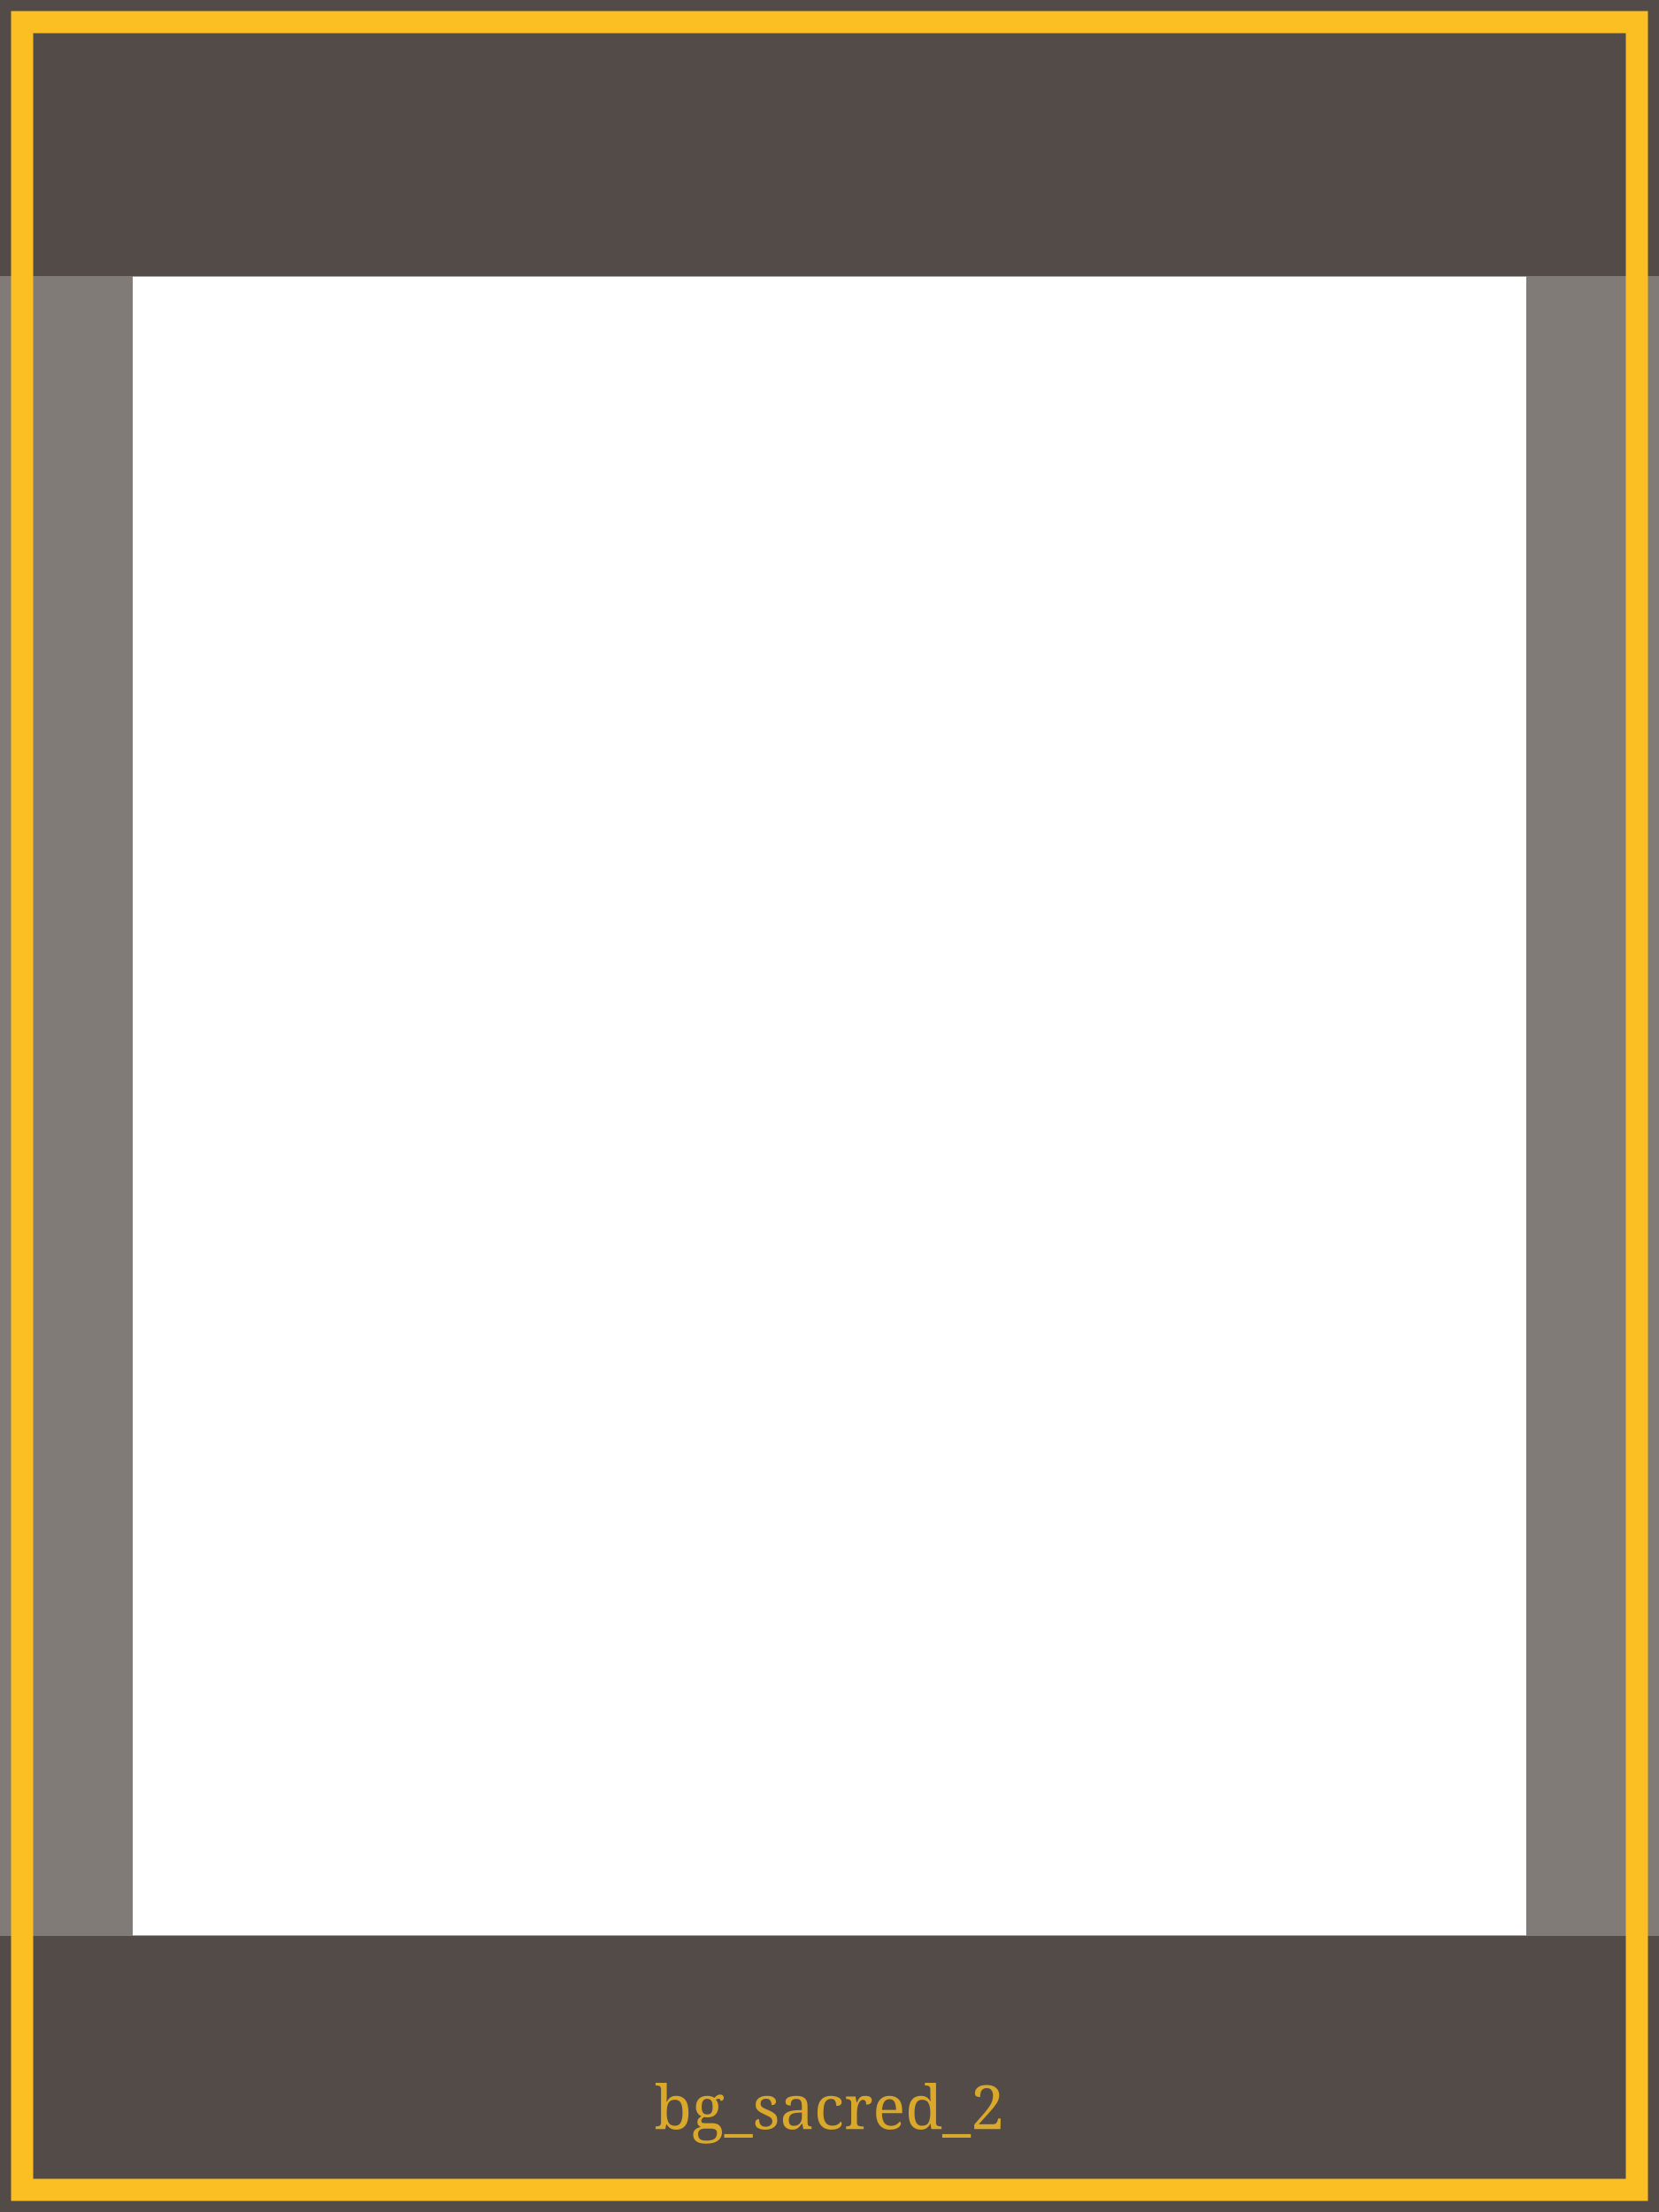
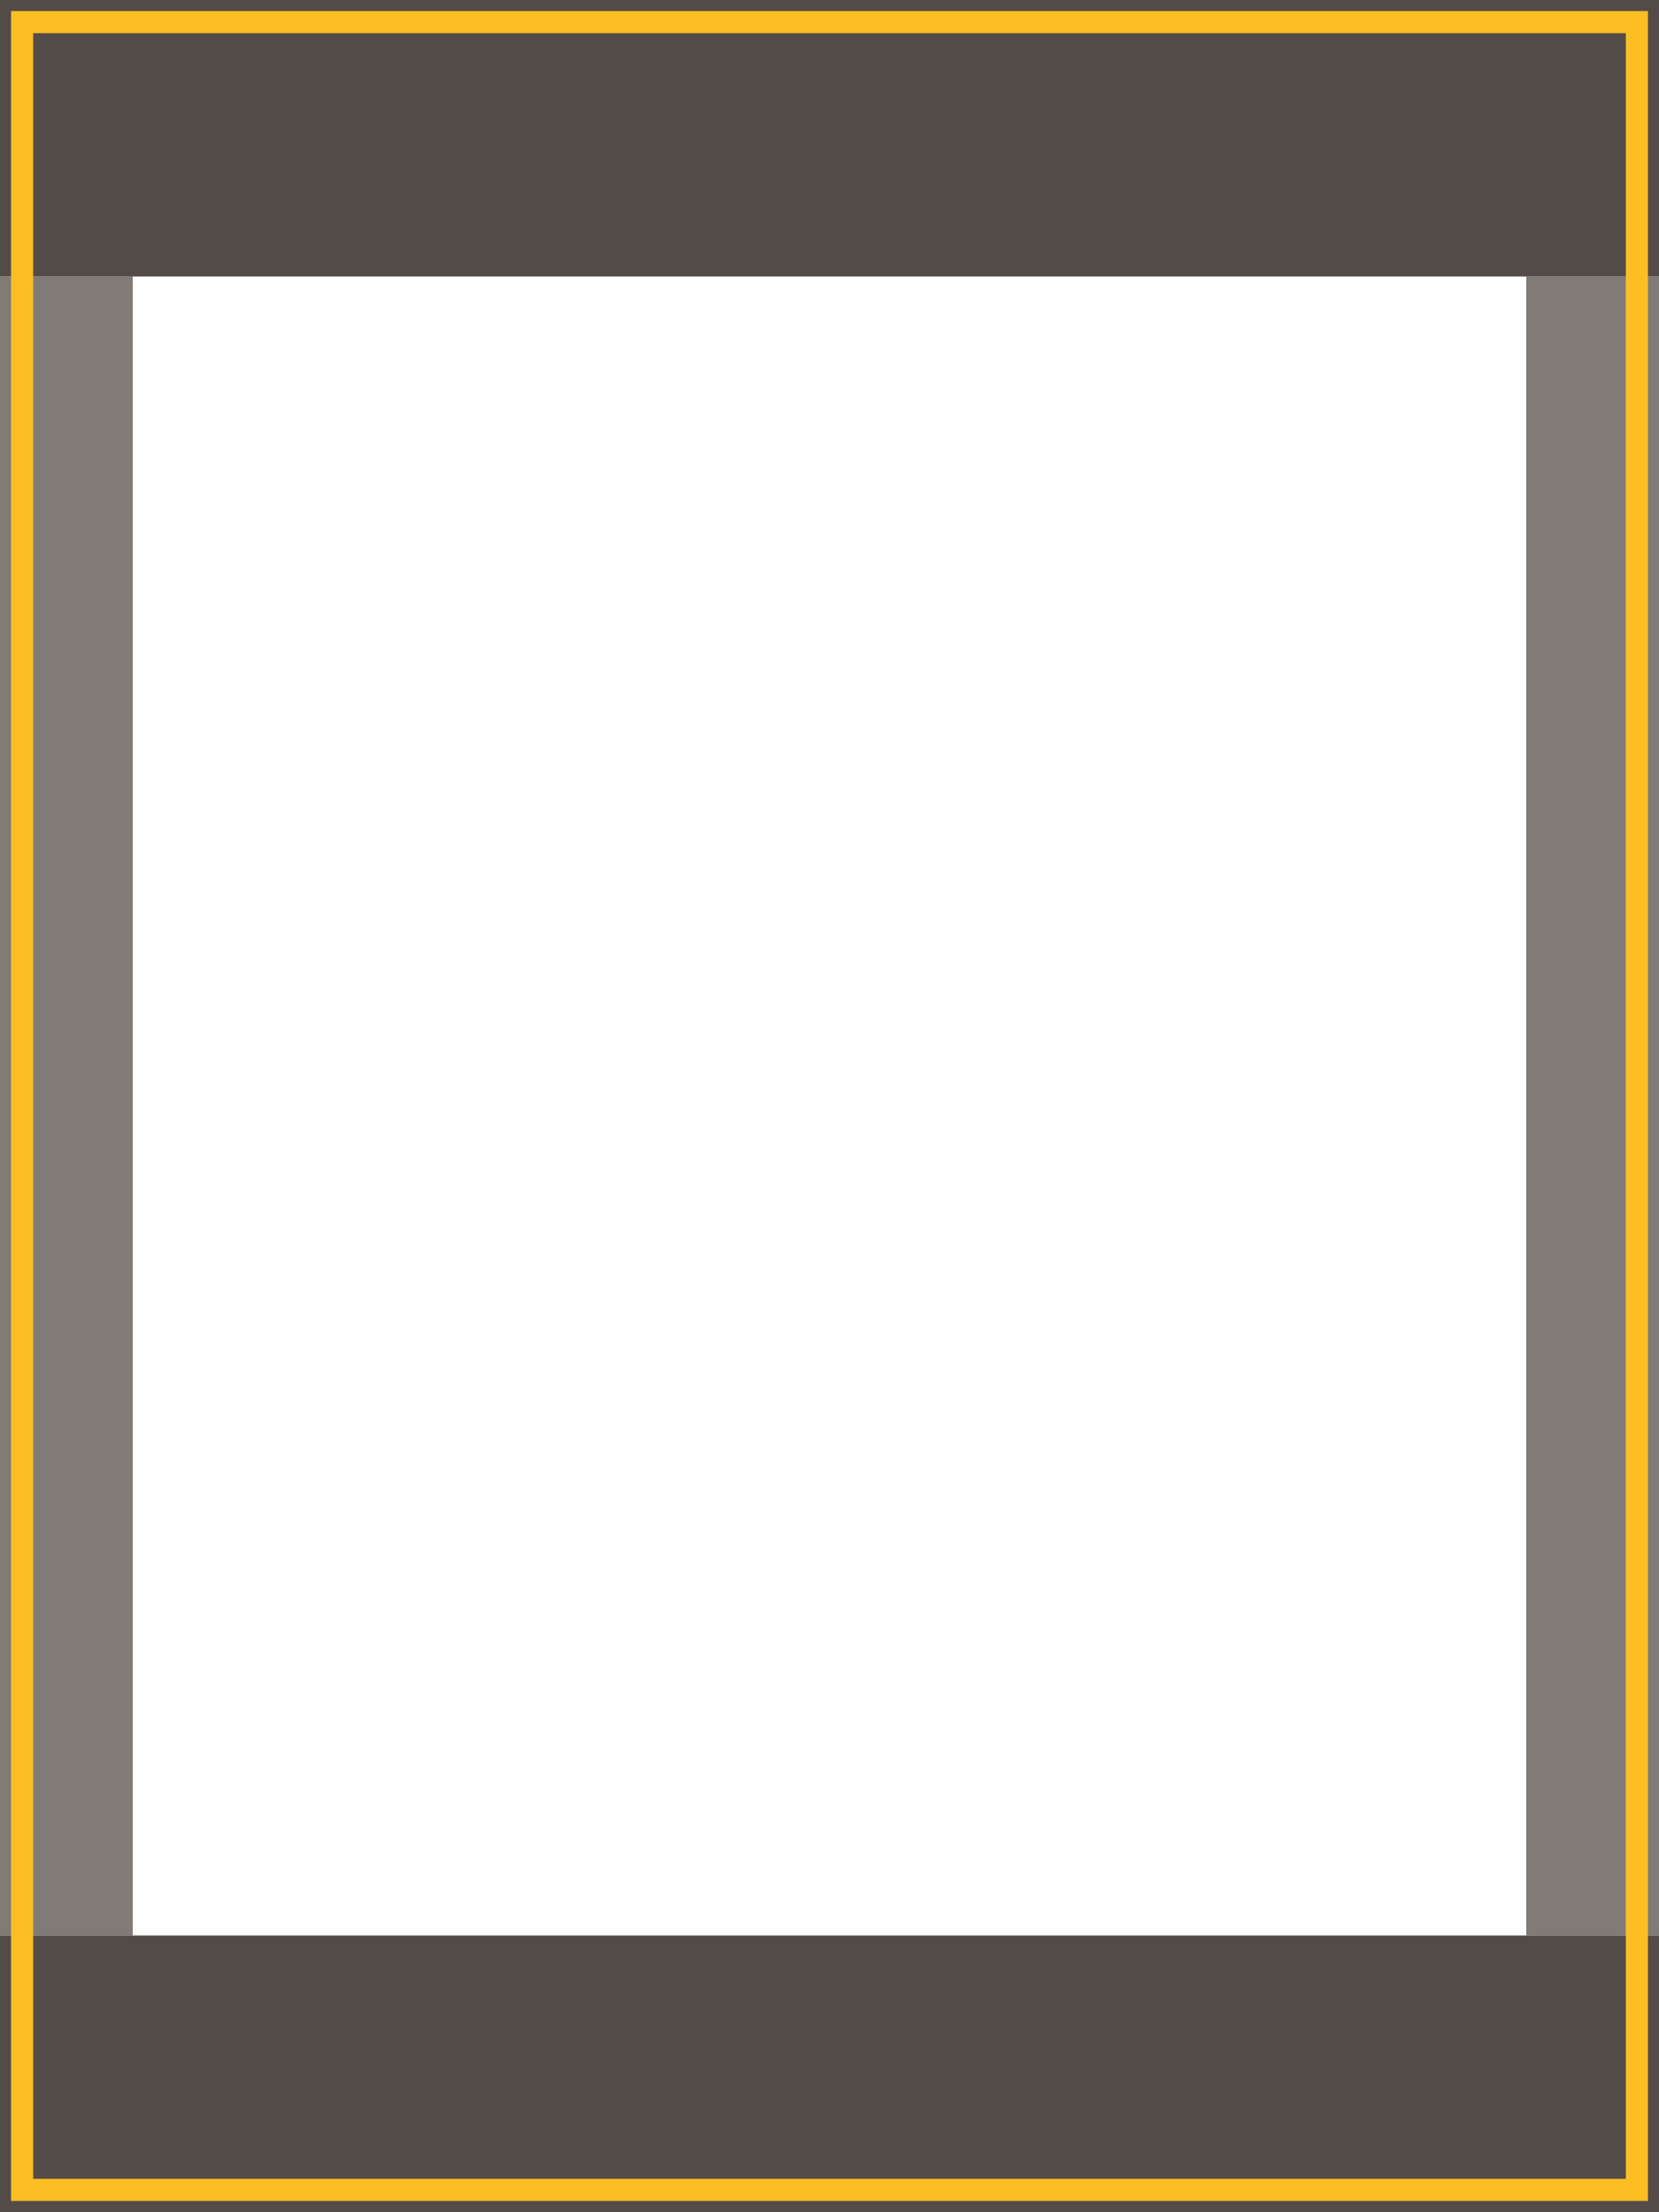
<svg xmlns="http://www.w3.org/2000/svg" viewBox="0 0 300 400" width="300" height="400">
  <rect x="0" y="0" width="300" height="50" fill="rgba(26,15,10,0.75)" />
  <rect x="0" y="350" width="300" height="50" fill="rgba(26,15,10,0.75)" />
  <rect x="0" y="50" width="24" height="300" fill="rgba(26,15,10,0.55)" />
  <rect x="276" y="50" width="24" height="300" fill="rgba(26,15,10,0.55)" />
  <rect x="4" y="4" width="292" height="392" fill="none" stroke="#fbbf24" stroke-width="4" />
-   <text x="150" y="385" text-anchor="middle" fill="#fbbf24" font-family="Georgia,serif" font-size="11" opacity="0.8">bg_sacred_2</text>
</svg>
